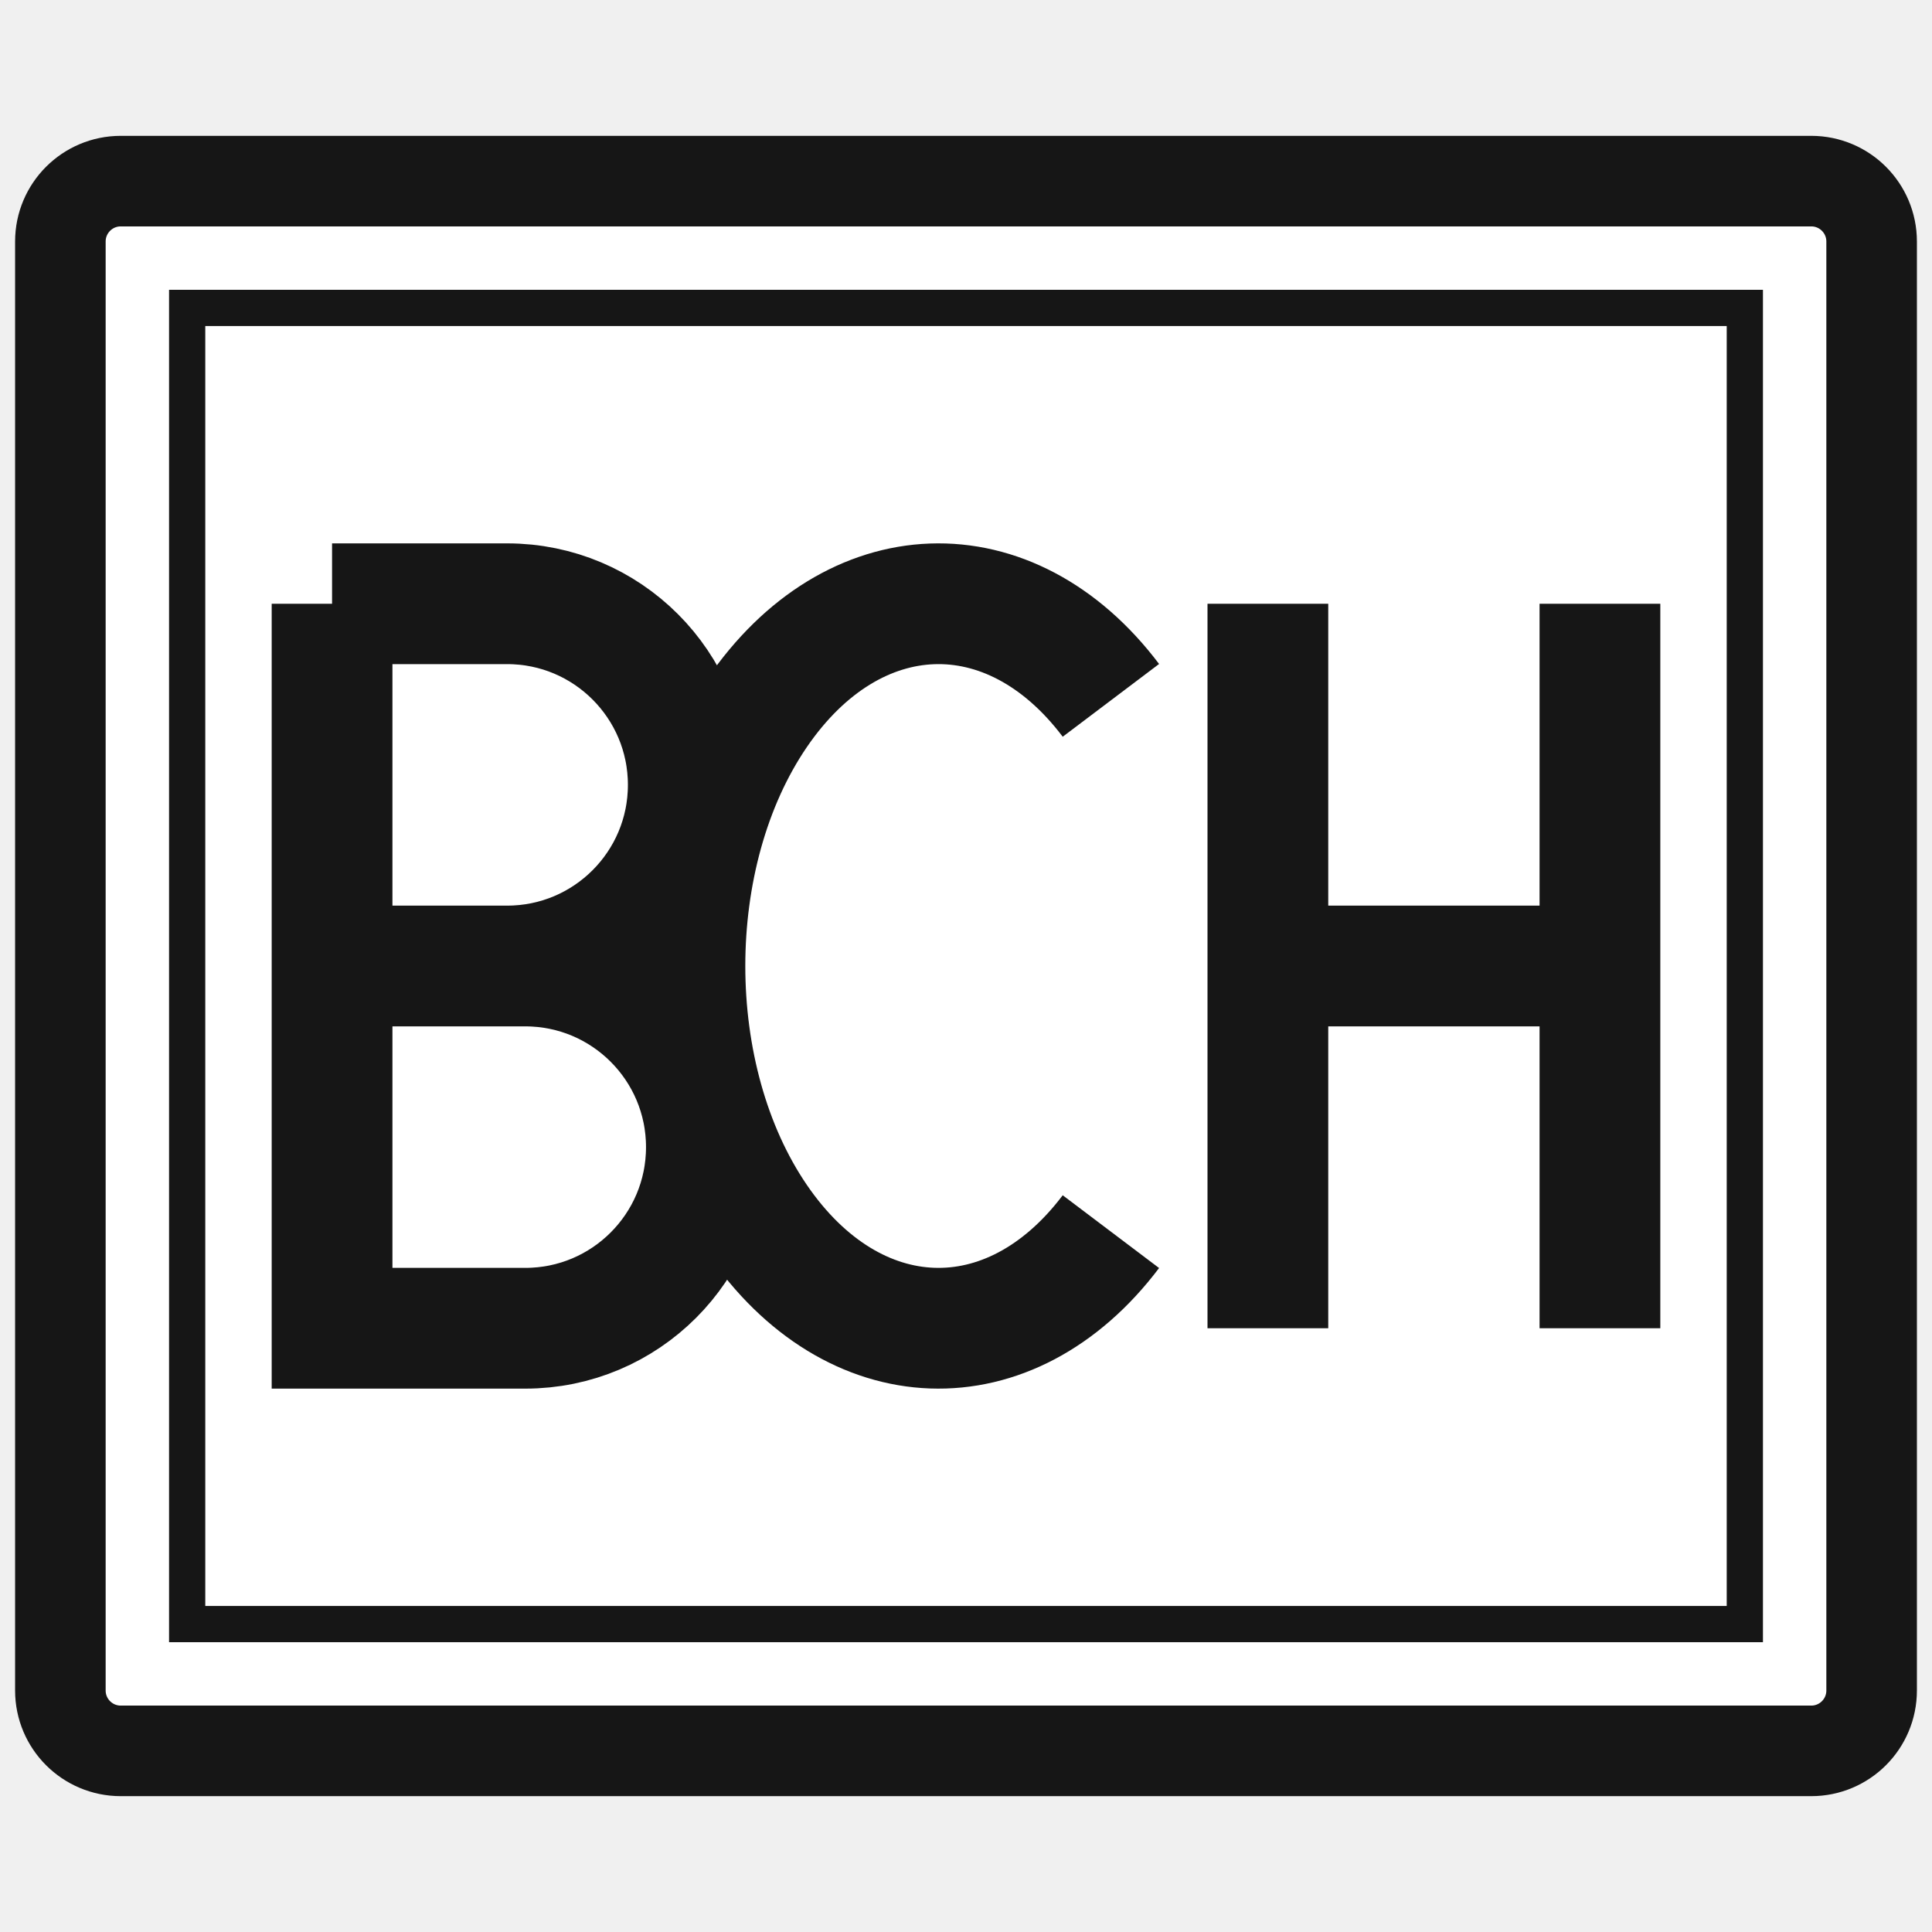
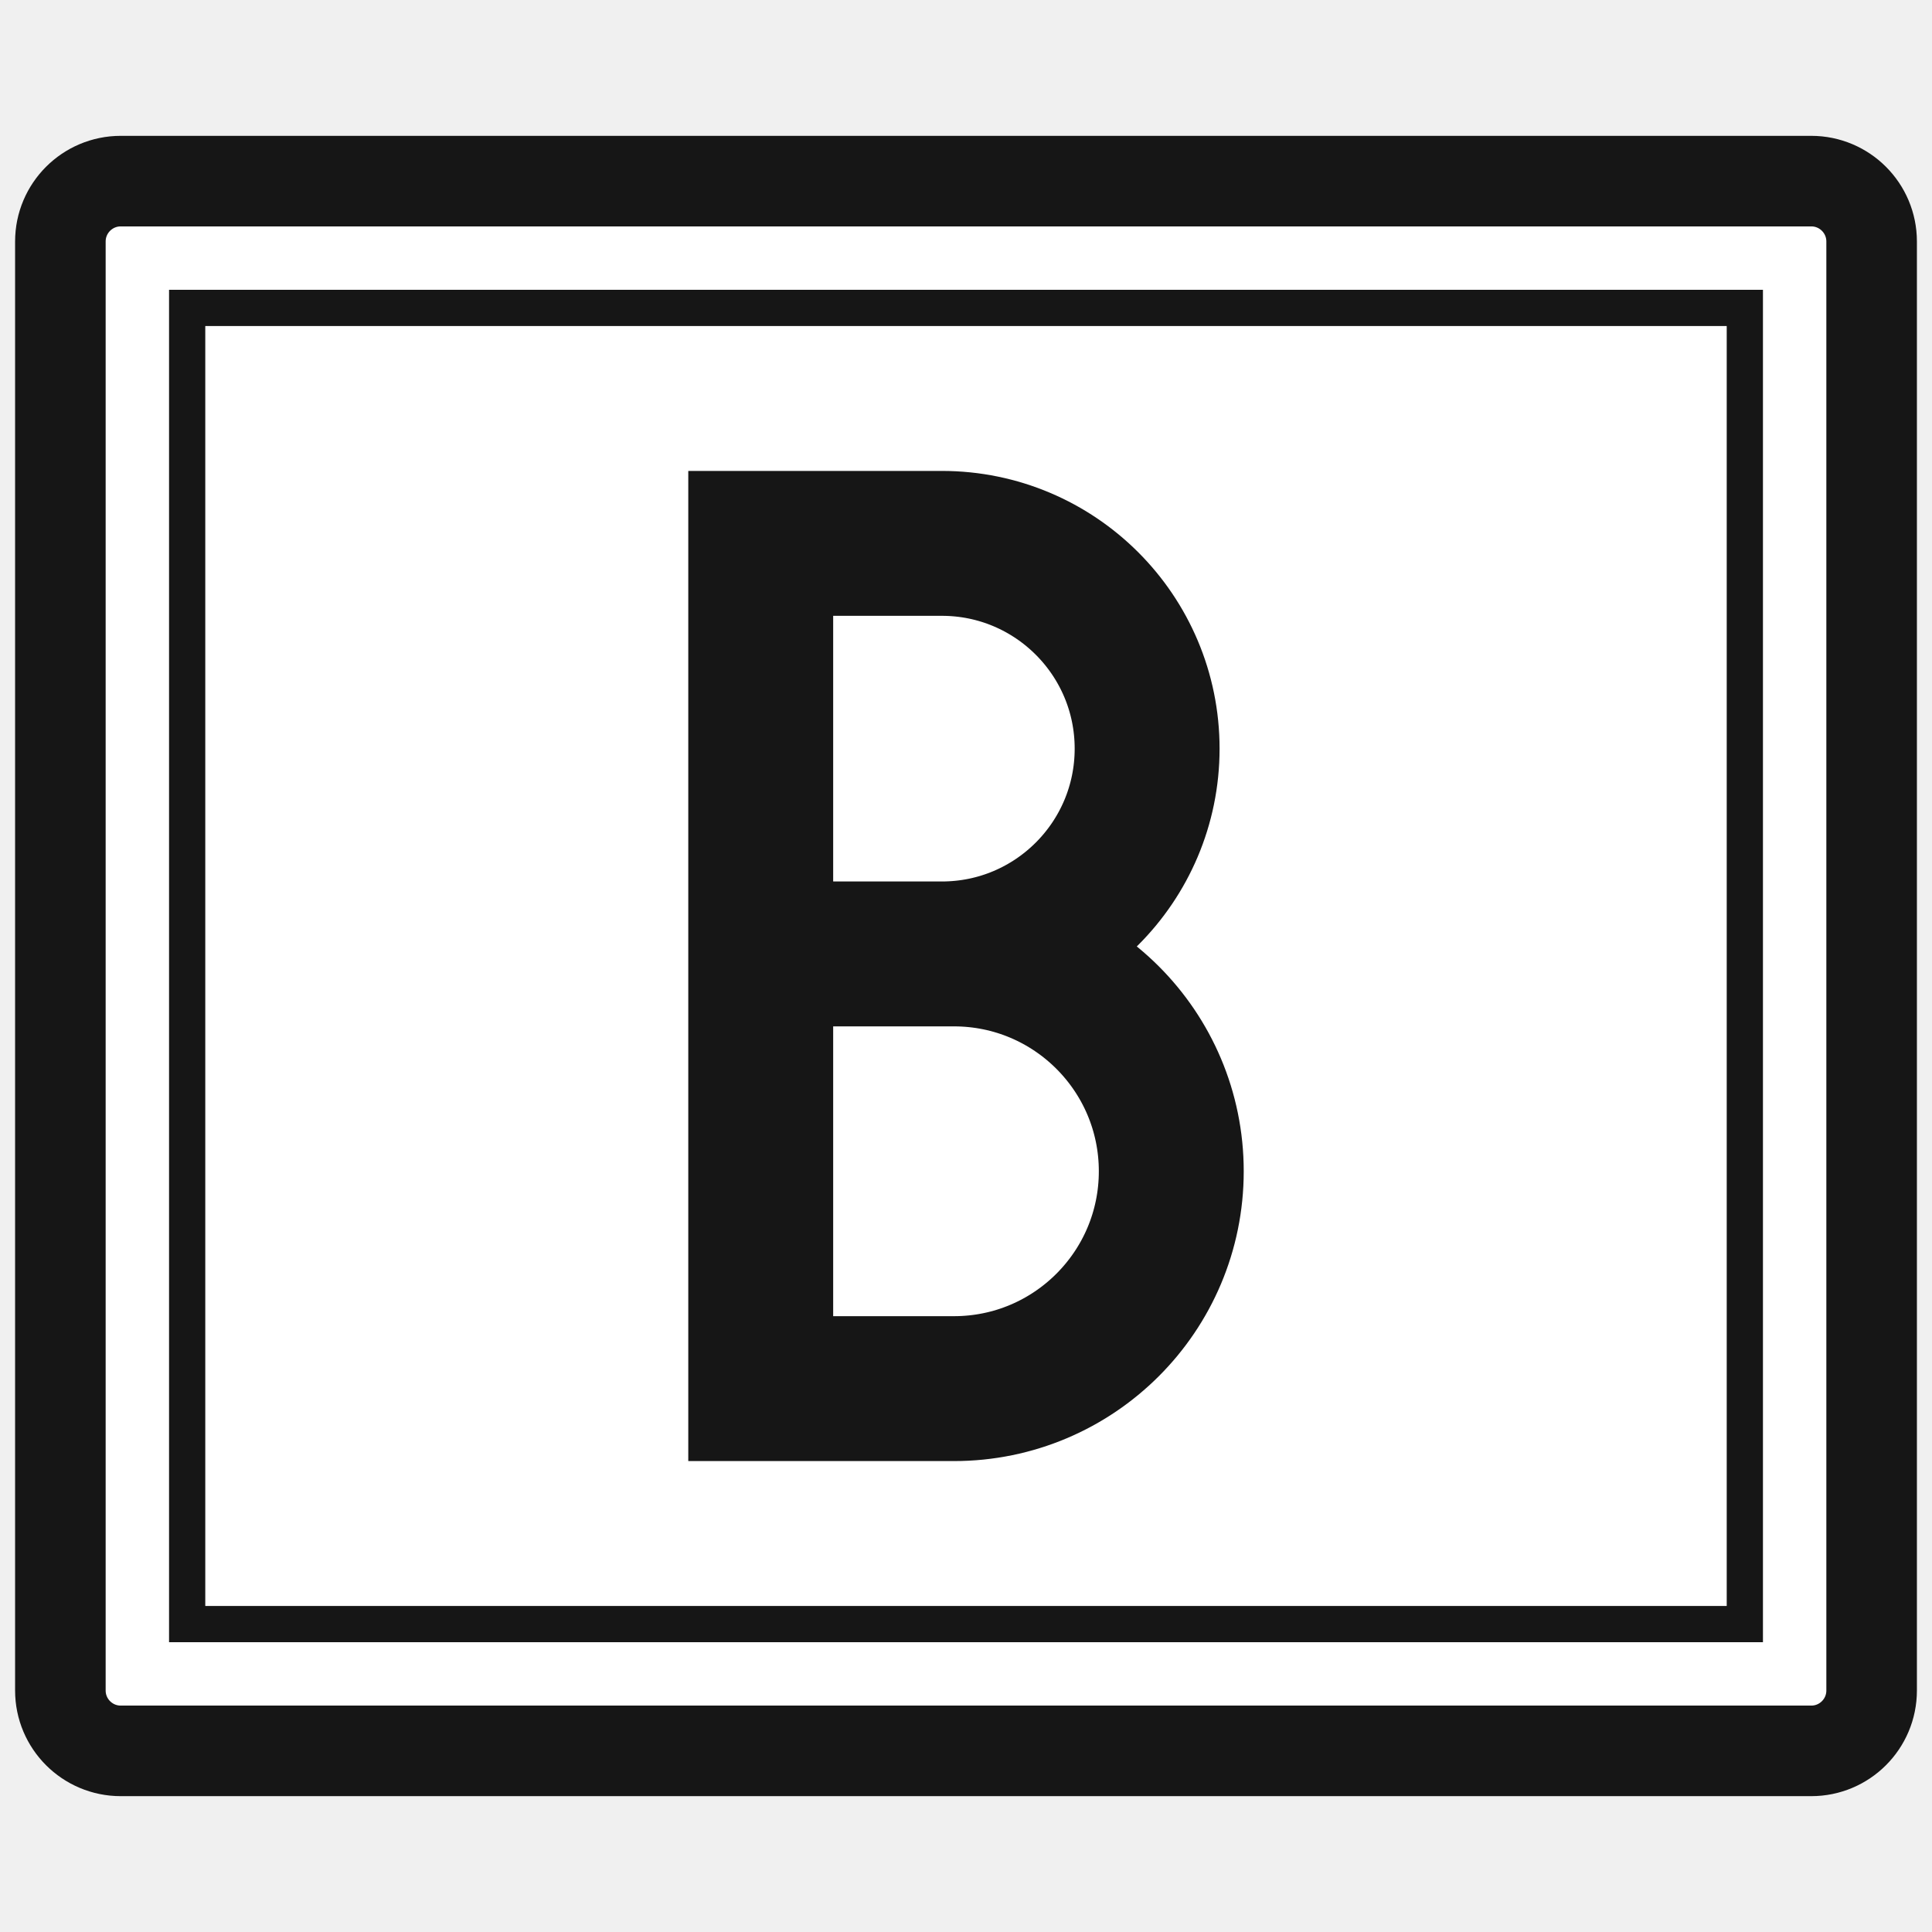
<svg xmlns="http://www.w3.org/2000/svg" viewBox="0 0 32 32">
  <rect x="1" y="3" width="30" height="26" rx="1" fill="#FFFFFF" stroke="#161616" stroke-width="1.5" />
  <rect x="3.1" y="5.1" width="25.8" height="21.8" fill="none" stroke="#161616" stroke-width=".6" />
-   <path d="M5.5 10v12h3.2a3 3 0 0 0 0-6H5.5m0 0h2.9a3 3 0 0 0 0-6H5.5M18.4 11.6A4.2 6 0 1 0 18.4 20.4M21 10v12M26.5 10v12M21 16h5.5" fill="none" stroke="#161616" stroke-width="2" />
+   <path d="M12.6 9h3a3.4 3.4 0 0 1 0 6.8h.2a3.6 3.6 0 0 1 0 7.2H12.6ZM12.6 15.8h3" fill="none" stroke="#161616" stroke-width="2.4" />
</svg>
